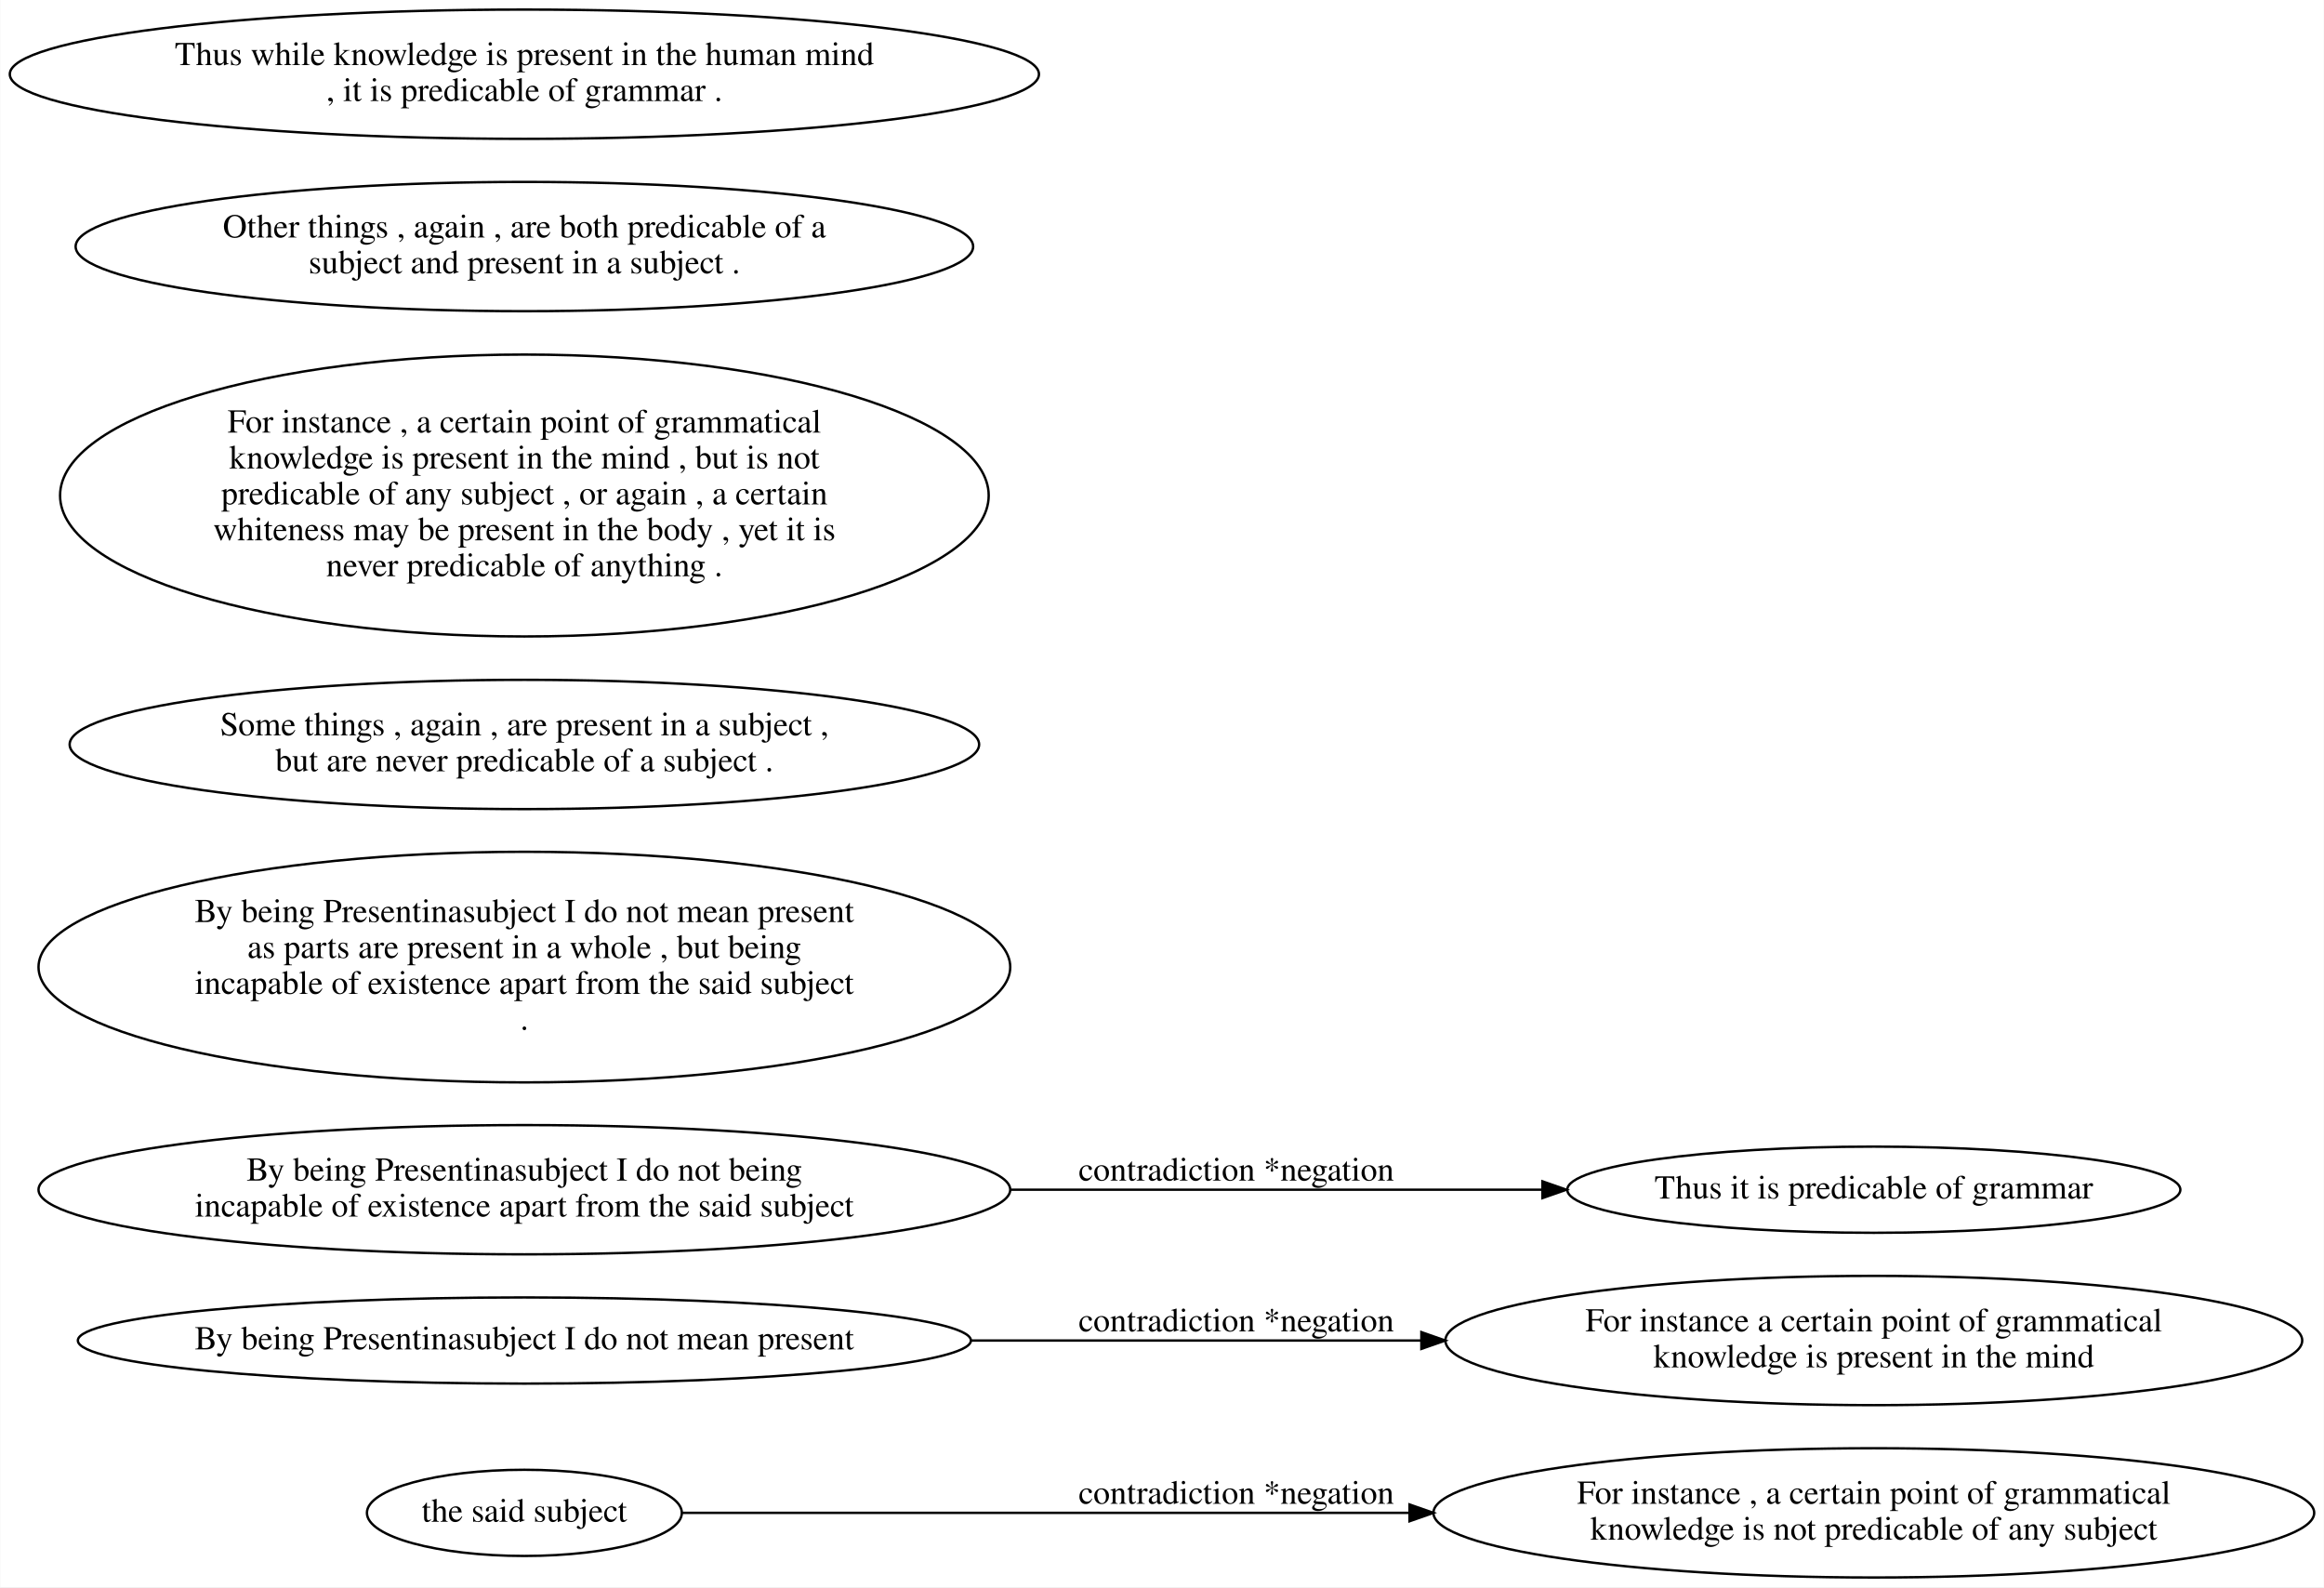
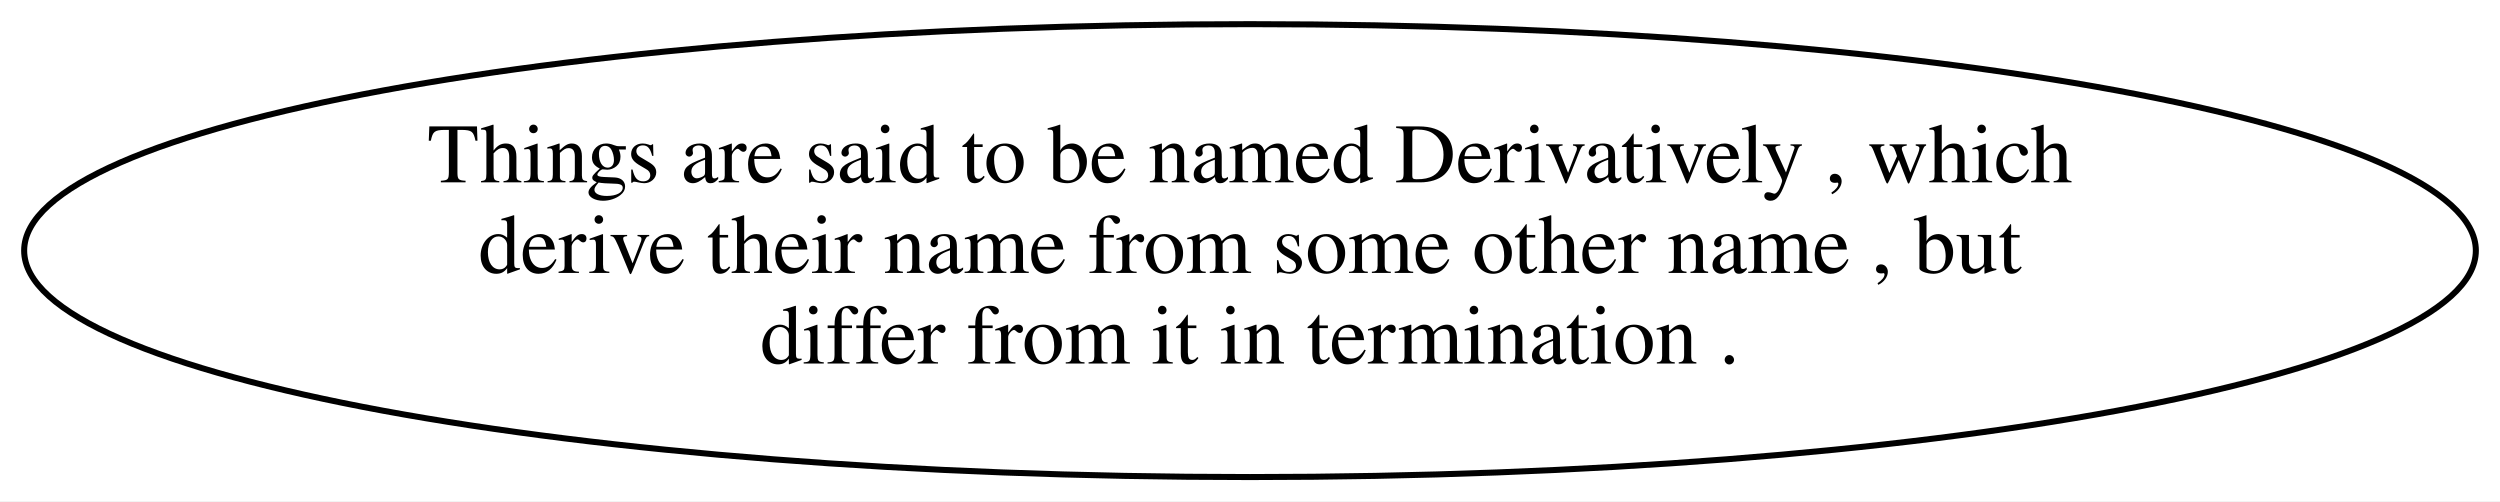
- <svg xmlns="http://www.w3.org/2000/svg" width="971pt" height="663pt" viewBox="0.00 0.00 970.81 663.00">
-   <g id="graph0" class="graph" transform="scale(1 1) rotate(0) translate(4 659)">
-     <polygon fill="#ffffff" stroke="transparent" points="-4,4 -4,-659 966.81,-659 966.81,4 -4,4" />
+ <svg xmlns="http://www.w3.org/2000/svg" width="414pt" height="83pt" viewBox="0.00 0.00 414.00 83.00">
+   <g id="graph0" class="graph" transform="scale(1 1) rotate(0) translate(4 79)">
+     <polygon fill="#ffffff" stroke="transparent" points="-4,4 -4,-79 410,-79 410,4 -4,4" />
    <g id="node1" class="node">
-       <ellipse fill="none" stroke="#000000" cx="215" cy="-27" rx="65.789" ry="18" />
-       <text text-anchor="middle" x="215" y="-23.3" font-family="Times,serif" font-size="14.00" fill="#000000">the said subject</text>
-     </g>
-     <g id="node2" class="node">
-       <ellipse fill="none" stroke="#000000" cx="778.81" cy="-27" rx="184" ry="27" />
-       <text text-anchor="middle" x="778.81" y="-30.8" font-family="Times,serif" font-size="14.00" fill="#000000">For instance , a certain point of grammatical</text>
-       <text text-anchor="middle" x="778.81" y="-15.8" font-family="Times,serif" font-size="14.00" fill="#000000">knowledge is not predicable of any subject</text>
-     </g>
-     <g id="edge1" class="edge">
-       <path fill="none" stroke="#000000" d="M280.78,-27C354.93,-27 478.94,-27 584.65,-27" />
-       <polygon fill="#000000" stroke="#000000" points="584.83,-30.5 594.83,-27 584.83,-23.5 584.83,-30.5" />
-       <text text-anchor="middle" x="512.46" y="-30.8" font-family="Times,serif" font-size="14.00" fill="#000000">contradiction *negation</text>
-     </g>
-     <g id="node3" class="node">
-       <ellipse fill="none" stroke="#000000" cx="215" cy="-99" rx="186.567" ry="18" />
-       <text text-anchor="middle" x="215" y="-95.3" font-family="Times,serif" font-size="14.00" fill="#000000">By being Presentinasubject I do not mean present</text>
-     </g>
-     <g id="node4" class="node">
-       <ellipse fill="none" stroke="#000000" cx="778.81" cy="-99" rx="179" ry="27" />
-       <text text-anchor="middle" x="778.81" y="-102.8" font-family="Times,serif" font-size="14.00" fill="#000000">For instance a certain point of grammatical</text>
-       <text text-anchor="middle" x="778.81" y="-87.8" font-family="Times,serif" font-size="14.00" fill="#000000">knowledge is present in the mind</text>
-     </g>
-     <g id="edge2" class="edge">
-       <path fill="none" stroke="#000000" d="M401.57,-99C462.01,-99 529.08,-99 589.71,-99" />
-       <polygon fill="#000000" stroke="#000000" points="589.77,-102.5 599.77,-99 589.77,-95.5 589.77,-102.5" />
-       <text text-anchor="middle" x="512.46" y="-102.8" font-family="Times,serif" font-size="14.00" fill="#000000">contradiction *negation</text>
-     </g>
-     <g id="node5" class="node">
-       <ellipse fill="none" stroke="#000000" cx="215" cy="-162" rx="203" ry="27" />
-       <text text-anchor="middle" x="215" y="-165.8" font-family="Times,serif" font-size="14.00" fill="#000000">By being Presentinasubject I do not being</text>
-       <text text-anchor="middle" x="215" y="-150.8" font-family="Times,serif" font-size="14.00" fill="#000000">incapable of existence apart from the said subject</text>
-     </g>
-     <g id="node6" class="node">
-       <ellipse fill="none" stroke="#000000" cx="778.81" cy="-162" rx="128.077" ry="18" />
-       <text text-anchor="middle" x="778.81" y="-158.3" font-family="Times,serif" font-size="14.00" fill="#000000">Thus it is predicable of grammar</text>
-     </g>
-     <g id="edge3" class="edge">
-       <path fill="none" stroke="#000000" d="M418.15,-162C491.84,-162 573.33,-162 640.18,-162" />
-       <polygon fill="#000000" stroke="#000000" points="640.36,-165.5 650.36,-162 640.36,-158.5 640.36,-165.5" />
-       <text text-anchor="middle" x="512.46" y="-165.8" font-family="Times,serif" font-size="14.00" fill="#000000">contradiction *negation</text>
-     </g>
-     <g id="node7" class="node">
-       <ellipse fill="none" stroke="#000000" cx="215" cy="-255" rx="203" ry="48.167" />
-       <text text-anchor="middle" x="215" y="-273.8" font-family="Times,serif" font-size="14.00" fill="#000000">By being Presentinasubject I do not mean present</text>
-       <text text-anchor="middle" x="215" y="-258.8" font-family="Times,serif" font-size="14.00" fill="#000000">as parts are present in a whole , but being</text>
-       <text text-anchor="middle" x="215" y="-243.8" font-family="Times,serif" font-size="14.00" fill="#000000">incapable of existence apart from the said subject</text>
-       <text text-anchor="middle" x="215" y="-228.8" font-family="Times,serif" font-size="14.00" fill="#000000">.</text>
-     </g>
-     <g id="node8" class="node">
-       <ellipse fill="none" stroke="#000000" cx="215" cy="-348" rx="190" ry="27" />
-       <text text-anchor="middle" x="215" y="-351.8" font-family="Times,serif" font-size="14.00" fill="#000000">Some things , again , are present in a subject ,</text>
-       <text text-anchor="middle" x="215" y="-336.8" font-family="Times,serif" font-size="14.00" fill="#000000">but are never predicable of a subject .</text>
-     </g>
-     <g id="node9" class="node">
-       <ellipse fill="none" stroke="#000000" cx="215" cy="-452" rx="193.995" ry="58.88" />
-       <text text-anchor="middle" x="215" y="-478.3" font-family="Times,serif" font-size="14.00" fill="#000000">For instance , a certain point of grammatical</text>
-       <text text-anchor="middle" x="215" y="-463.3" font-family="Times,serif" font-size="14.00" fill="#000000">knowledge is present in the mind , but is not</text>
-       <text text-anchor="middle" x="215" y="-448.3" font-family="Times,serif" font-size="14.00" fill="#000000">predicable of any subject , or again , a certain</text>
-       <text text-anchor="middle" x="215" y="-433.3" font-family="Times,serif" font-size="14.00" fill="#000000">whiteness may be present in the body , yet it is</text>
-       <text text-anchor="middle" x="215" y="-418.3" font-family="Times,serif" font-size="14.00" fill="#000000">never predicable of anything .</text>
-     </g>
-     <g id="node10" class="node">
-       <ellipse fill="none" stroke="#000000" cx="215" cy="-556" rx="187.5" ry="27" />
-       <text text-anchor="middle" x="215" y="-559.8" font-family="Times,serif" font-size="14.00" fill="#000000">Other things , again , are both predicable of a</text>
-       <text text-anchor="middle" x="215" y="-544.8" font-family="Times,serif" font-size="14.00" fill="#000000">subject and present in a subject .</text>
-     </g>
-     <g id="node11" class="node">
-       <ellipse fill="none" stroke="#000000" cx="215" cy="-628" rx="215" ry="27" />
-       <text text-anchor="middle" x="215" y="-631.8" font-family="Times,serif" font-size="14.00" fill="#000000">Thus while knowledge is present in the human mind</text>
-       <text text-anchor="middle" x="215" y="-616.8" font-family="Times,serif" font-size="14.00" fill="#000000">, it is predicable of grammar .</text>
+       <ellipse fill="none" stroke="#000000" cx="203" cy="-37.5" rx="203" ry="37.5" />
+       <text text-anchor="middle" x="203" y="-48.8" font-family="Times,serif" font-size="14.00" fill="#000000">Things are said to be named Derivatively , which</text>
+       <text text-anchor="middle" x="203" y="-33.8" font-family="Times,serif" font-size="14.00" fill="#000000">derive their name from some other name , but</text>
+       <text text-anchor="middle" x="203" y="-18.8" font-family="Times,serif" font-size="14.00" fill="#000000">differ from it in termination .</text>
    </g>
  </g>
</svg>
